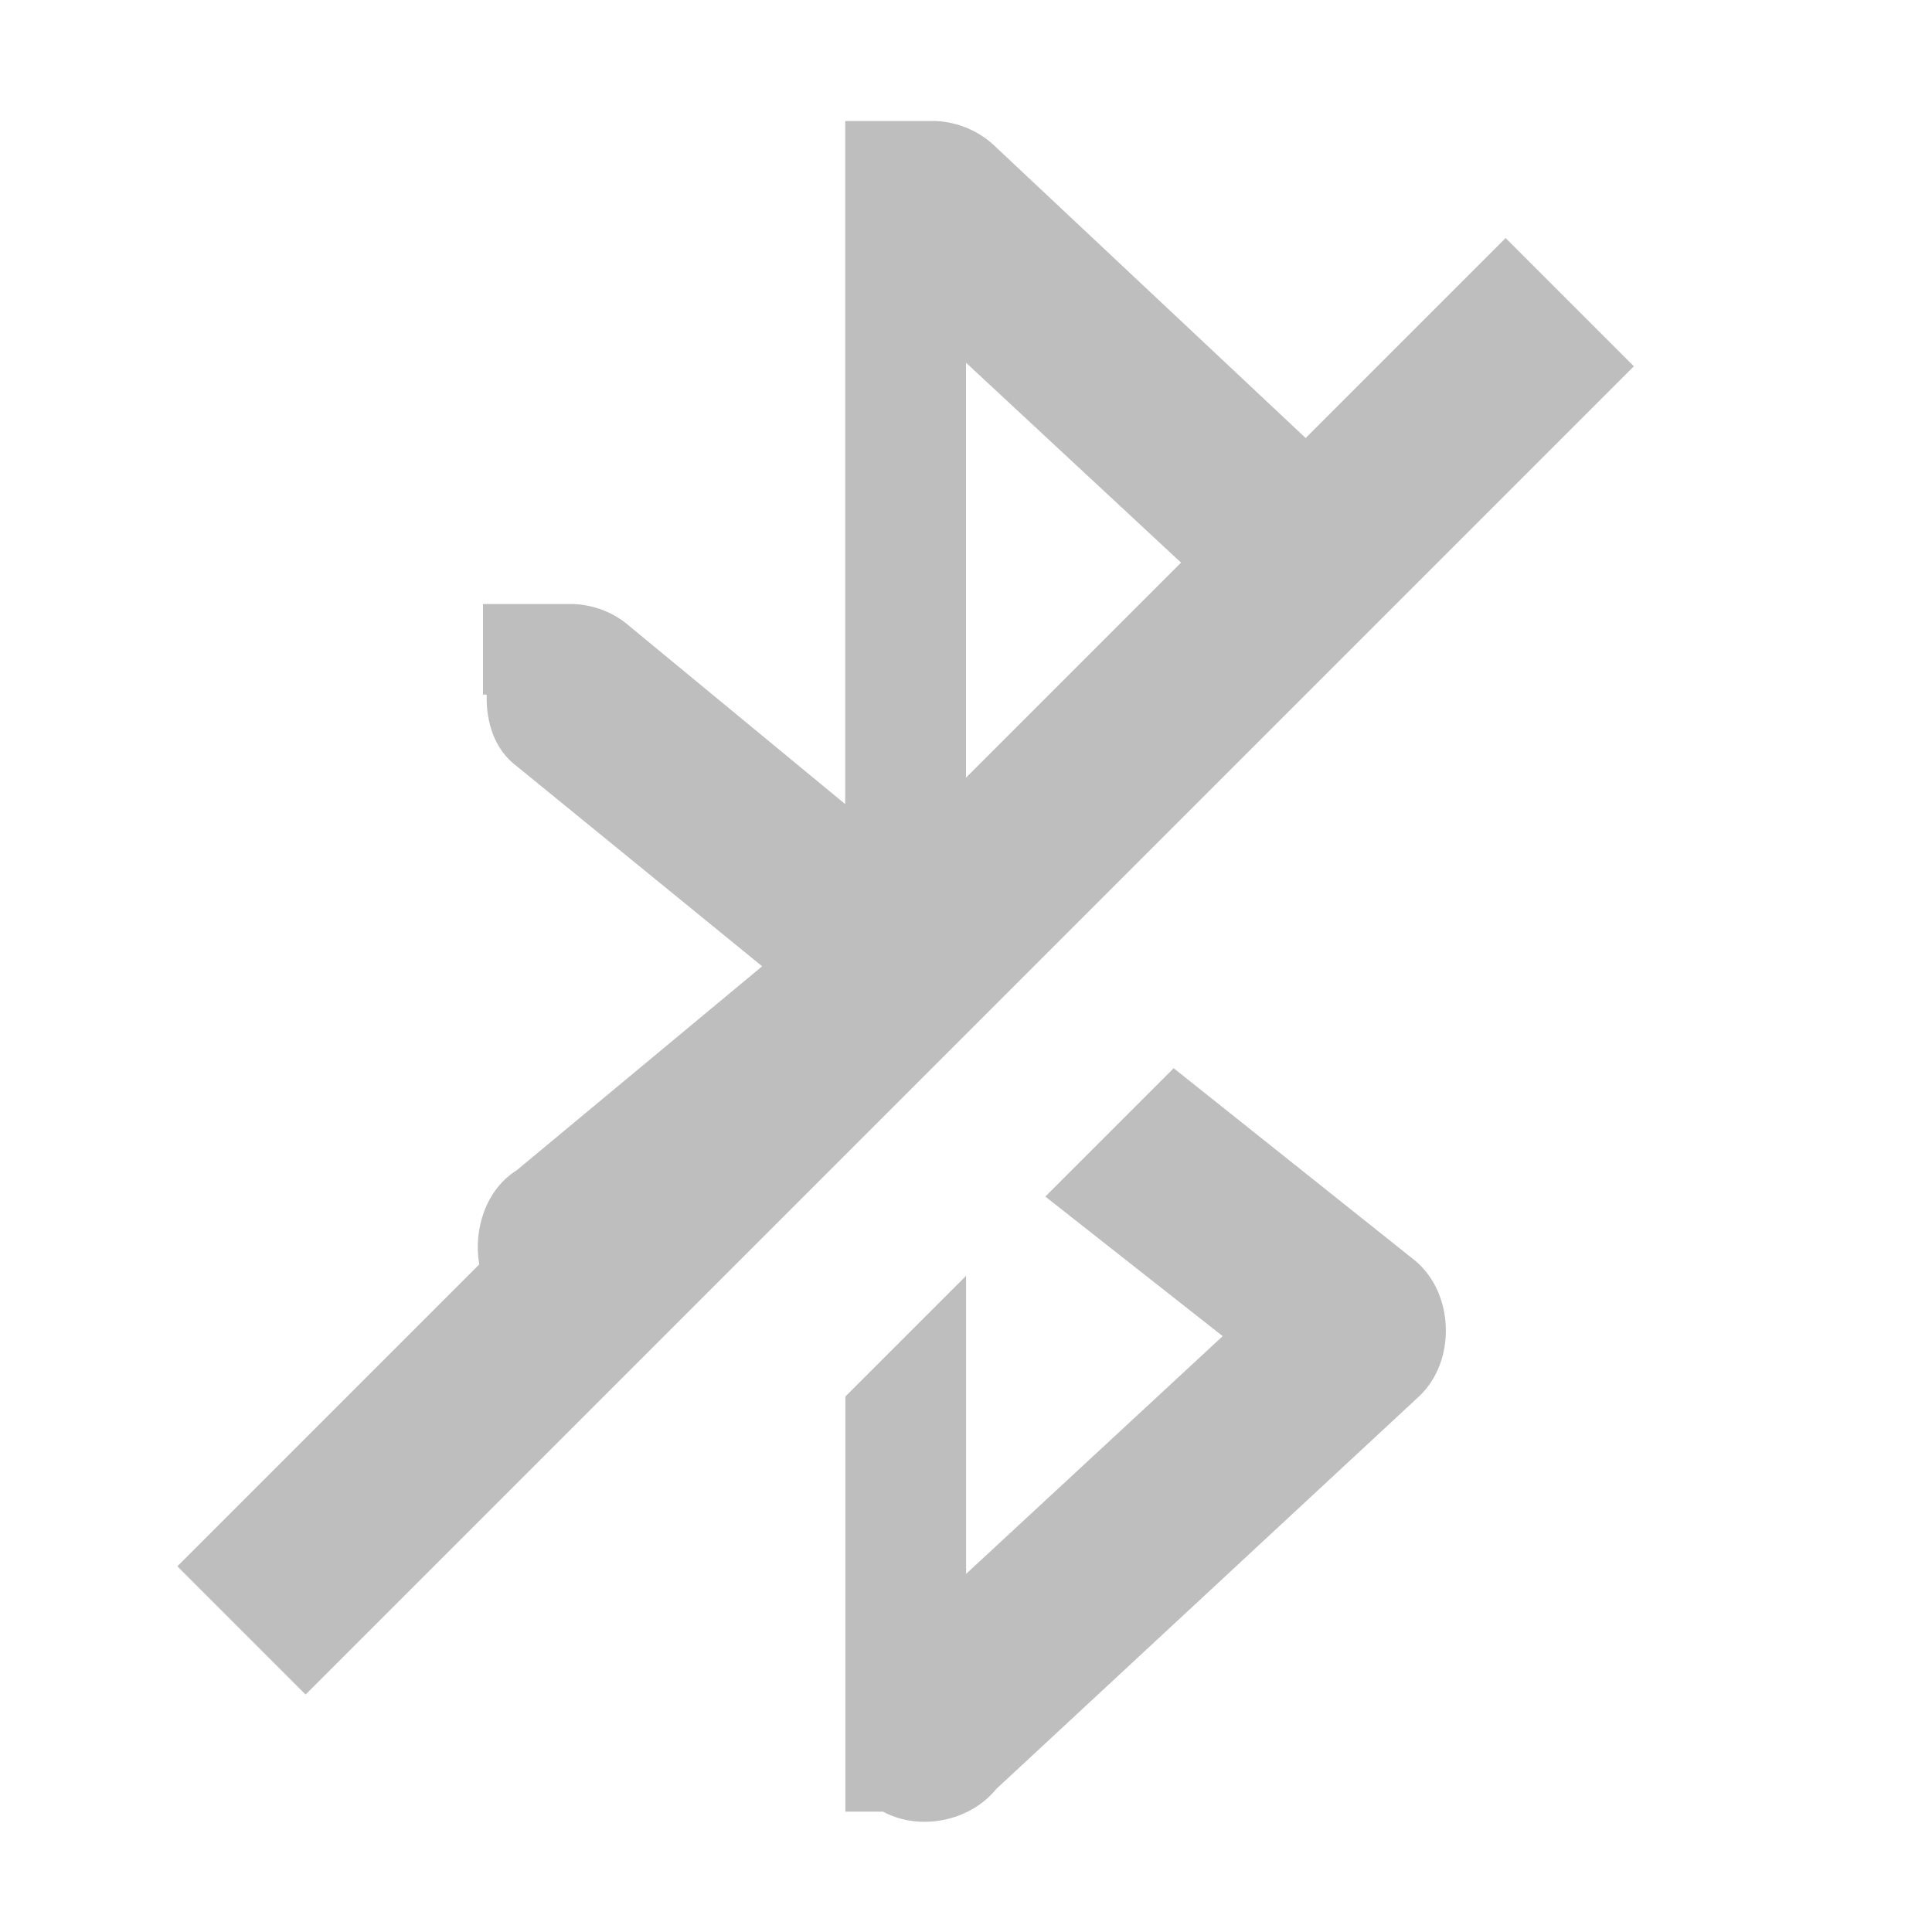
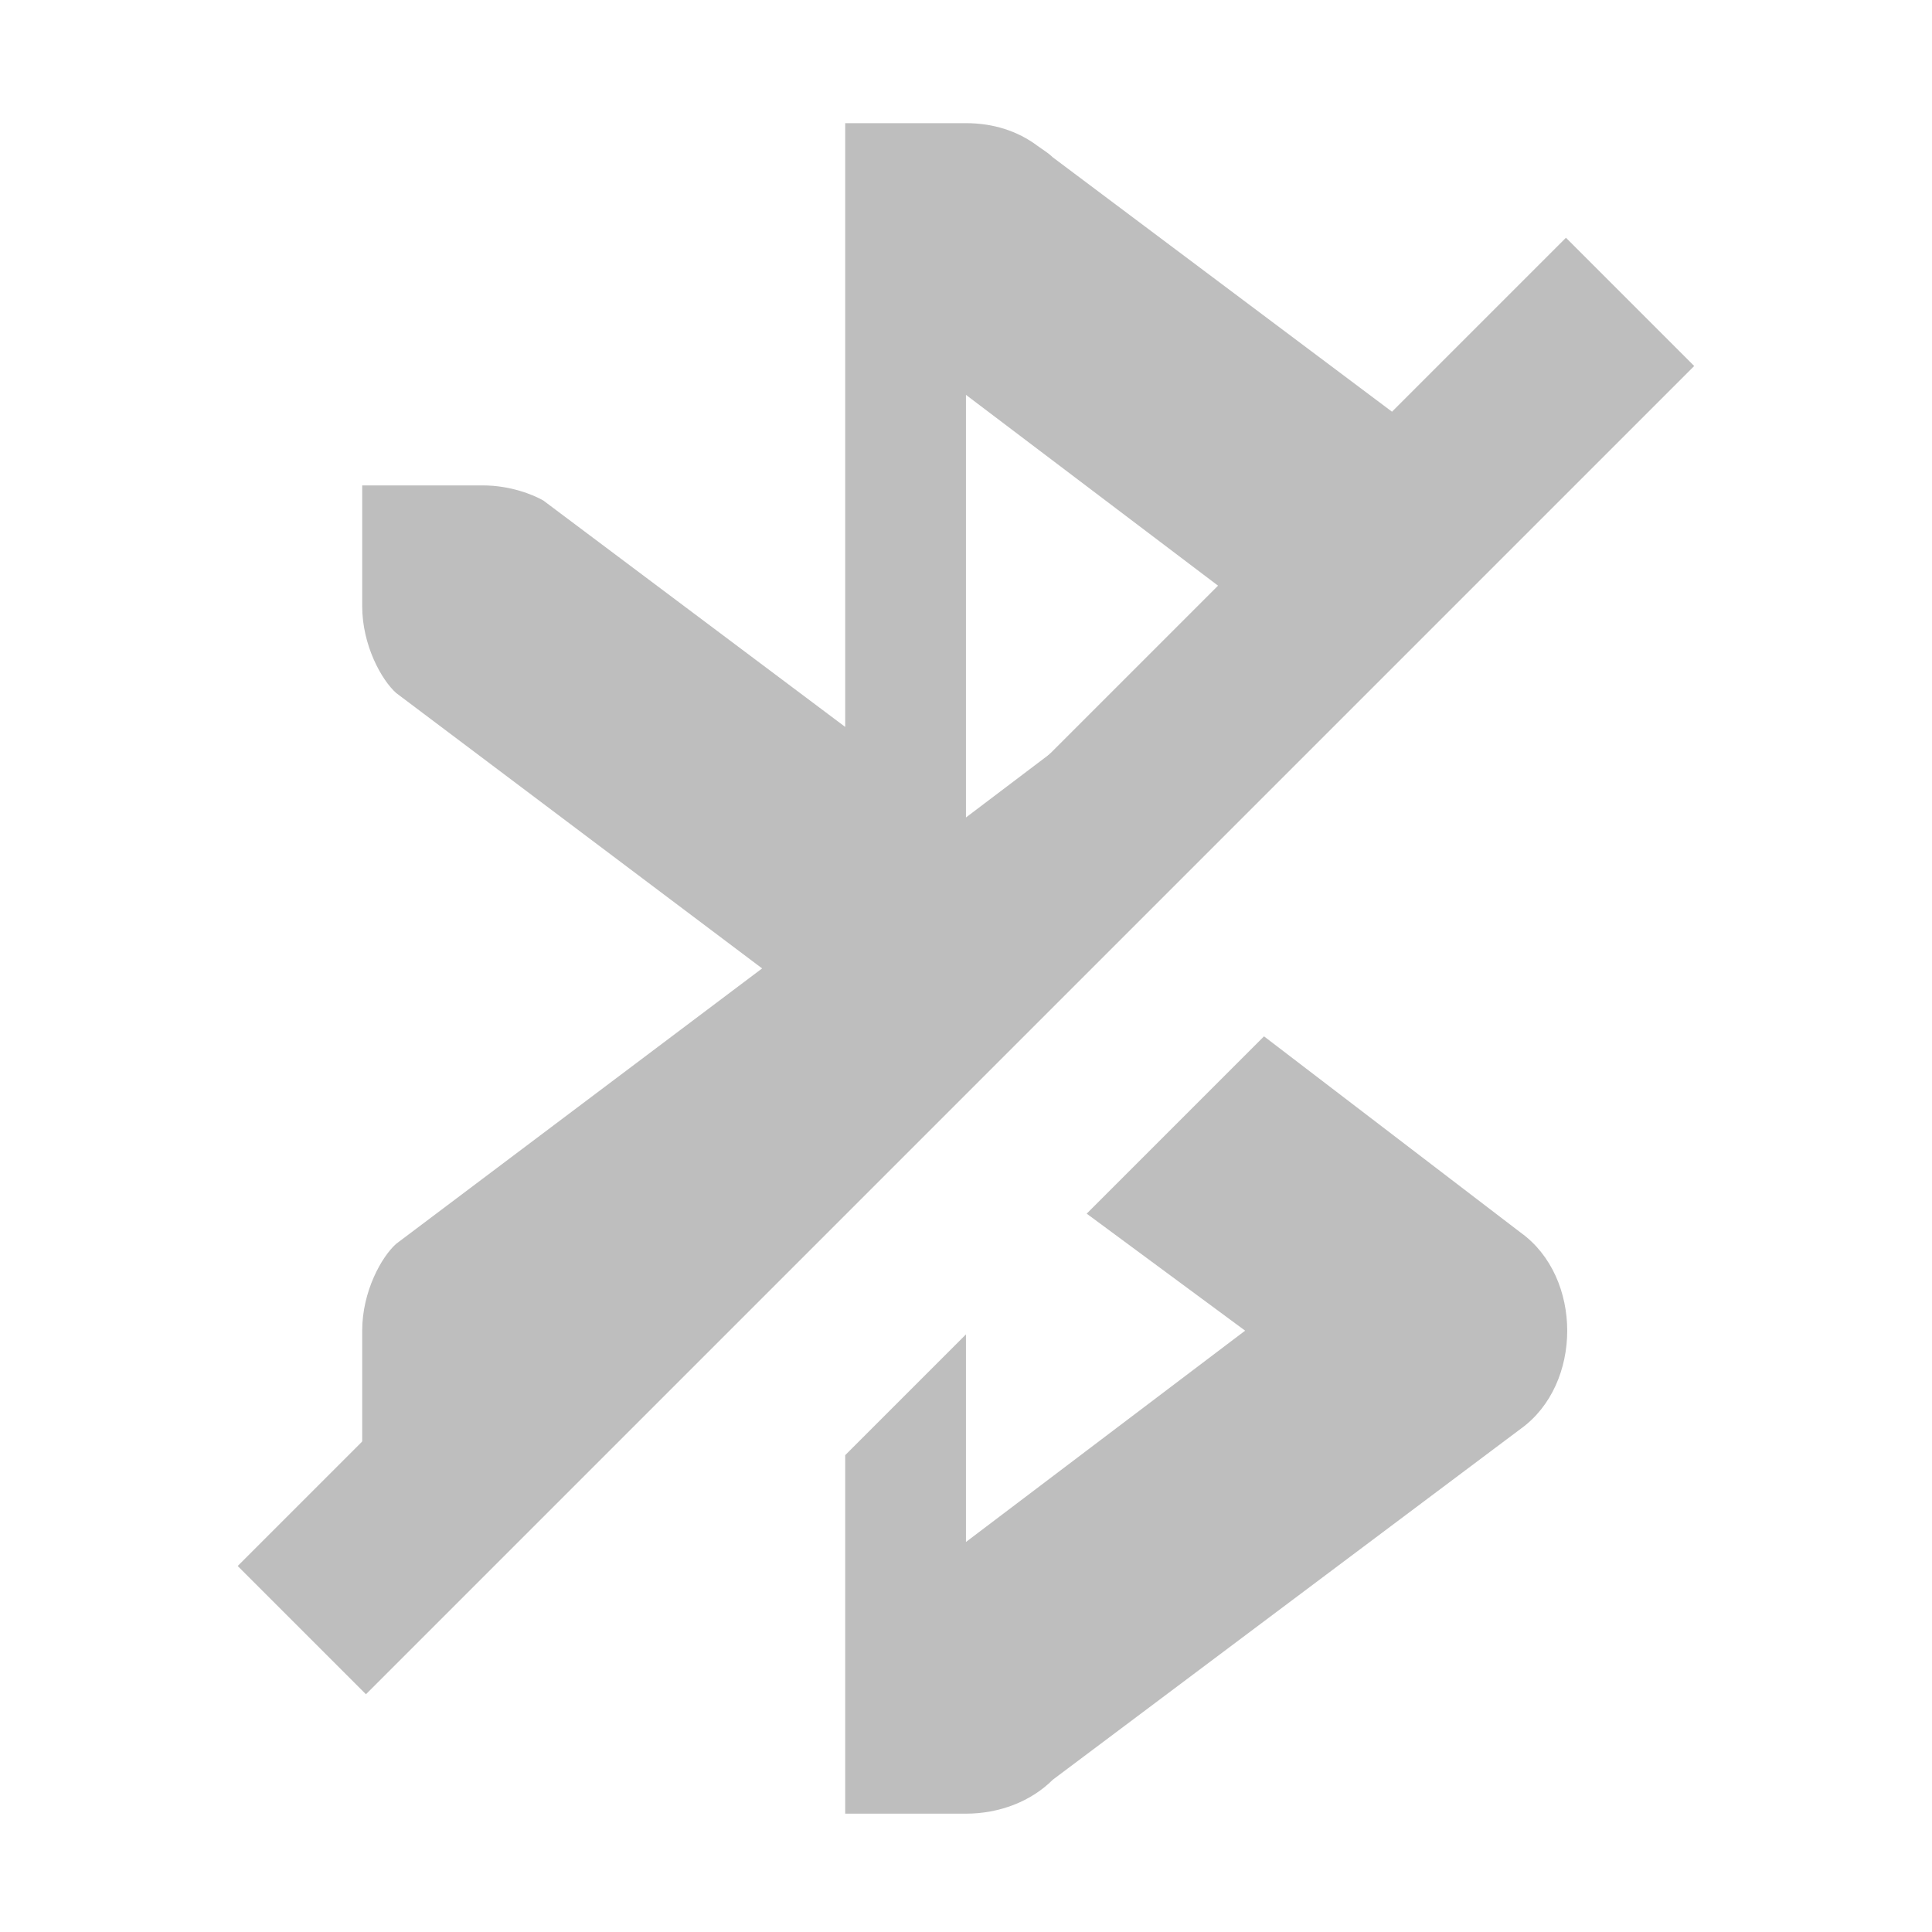
<svg xmlns="http://www.w3.org/2000/svg" xmlns:ns1="http://www.openswatchbook.org/uri/2009/osb" height="16" id="svg7384" style="enable-background:new" version="1.1" width="16">
  <defs id="defs7386">
    <linearGradient id="linearGradient5606" ns1:paint="solid">
      <stop id="stop5608" offset="0" style="stop-color:#000000;stop-opacity:1;" />
    </linearGradient>
    <filter color-interpolation-filters="sRGB" id="filter7554">
      <feBlend id="feBlend7556" in2="BackgroundImage" mode="darken" />
    </filter>
  </defs>
-   <g id="layer9" style="display:inline" transform="translate(-282.0002,268.0034)">
-     <path d="m 289,-267 0,0.5 0,5.156 -1.781,-1.469 c -0.129,-0.115 -0.296,-0.181 -0.469,-0.188 l -0.156,0 -0.594,0 0,0.75 0.031,0 c -0.007,0.226 0.064,0.457 0.25,0.594 l 2.031,1.656 -2.031,1.688 c -0.255,0.159 -0.362,0.487 -0.312,0.781 l -2.5,2.5 1.062,1.062 11,-11 -1.062,-1.062 -1.656,1.656 -2.562,-2.406 c -0.132,-0.132 -0.314,-0.211 -0.5,-0.219 l -0.75,0 z m 1,2 1.781,1.656 -1.781,1.781 0,-3.438 z m 1.719,5.844 -1.062,1.062 1.469,1.156 -2.125,1.969 0,-2.469 -1,1 0,2.938 0,0.5 0.312,0 c 0.304,0.164 0.72,0.081 0.938,-0.188 l 3.5,-3.25 c 0.31,-0.289 0.295,-0.853 -0.031,-1.125 l -2,-1.594 z" id="rect5815" style="color:#bebebe;fill:#bebebe;fill-opacity:1;fill-rule:nonzero;stroke:none;stroke-width:2;marker:none;visibility:visible;display:inline;overflow:visible;enable-background:accumulate" />
+   <g id="layer9" style="display:inline" transform="translate(-286.0004,291.02)">
+     <path d="m 293,-290 0,5 -2.5,-1.875 c -0.084,-0.048 -0.273,-0.125 -0.5,-0.125 l -1,0 0,1 c 0,0.325 0.161,0.612 0.281,0.719 l 3.031,2.281 -3.031,2.281 c -0.12,0.107 -0.281,0.393 -0.281,0.719 l 0,1 1,0 c 0.227,0 0.416,-0.093 0.562,-0.188 l 2.062,-1.531 6.031,-6.031 c -0.023,-0.021 -0.037,-0.044 -0.062,-0.062 l -3.875,-2.906 c -0.035,-0.035 -0.086,-0.065 -0.125,-0.094 C 294.427,-289.936 294.225,-290 294,-290 l -1,0 z m 1,2.25 2.312,1.75 -2.312,1.75 0,-3.5 z m 2.469,5.312 -1.469,1.469 1.312,0.969 -2.312,1.75 0,-1.719 -1,1 0,2.969 1,0 c 0.276,0 0.539,-0.101 0.719,-0.281 l 3.875,-2.906 c 0.514,-0.369 0.514,-1.256 0,-1.625 l -2.125,-1.625 z" id="path5061" style="font-size:medium;font-style:normal;font-variant:normal;font-weight:normal;font-stretch:normal;text-indent:0;text-align:start;text-decoration:none;line-height:normal;letter-spacing:normal;word-spacing:normal;text-transform:none;direction:ltr;block-progression:tb;writing-mode:lr-tb;text-anchor:start;baseline-shift:baseline;color:#000000;fill:#bebebe;fill-opacity:1;stroke:none;stroke-width:2;marker:none;visibility:visible;display:inline;overflow:visible;enable-background:accumulate;font-family:Sans;-inkscape-font-specification:Sans" />
+     <path d="m 298.969,-289.051 -11,11 1.062,1.062 11,-11 -1.062,-1.062 z" id="path6365-3" style="font-size:medium;font-style:normal;font-variant:normal;font-weight:normal;font-stretch:normal;text-indent:0;text-align:start;text-decoration:none;line-height:normal;letter-spacing:normal;word-spacing:normal;text-transform:none;direction:ltr;block-progression:tb;writing-mode:lr-tb;text-anchor:start;baseline-shift:baseline;color:#000000;fill:#bebebe;fill-opacity:1;stroke:none;stroke-width:1.5;marker:none;visibility:visible;display:inline;overflow:visible;enable-background:accumulate;font-family:Sans;-inkscape-font-specification:Sans" />
  </g>
-   <g id="layer10" style="display:inline;filter:url(#filter7554)" transform="translate(-282.0002,268.0034)" />
-   <g id="layer1" style="display:inline" transform="translate(-41.00001,-348.9966)" />
-   <g id="layer14" style="display:inline" transform="translate(-282.0002,268.0034)" />
-   <g id="layer15" style="display:inline" transform="translate(-282.0002,268.0034)" />
-   <g id="g71291" style="display:inline" transform="translate(-282.0002,268.0034)" />
-   <g id="layer2" style="display:inline" transform="translate(-41.00001,-198.9966)" />
-   <g id="g6058" style="display:inline" transform="translate(-41.00001,-198.9966)" />
-   <g id="layer12" style="display:inline" transform="translate(-282.0002,268.0034)" />
+   <g id="layer10" style="display:inline;filter:url(#filter7554)" transform="translate(-286.0004,291.02)" />
+   <g id="layer1" style="display:inline" transform="translate(-45.0002,-325.98)" />
+   <g id="layer14" style="display:inline" transform="translate(-286.0004,291.02)" />
+   <g id="layer15" style="display:inline" transform="translate(-286.0004,291.02)" />
+   <g id="g71291" style="display:inline" transform="translate(-286.0004,291.02)" />
+   <g id="layer2" style="display:inline" transform="translate(-45.0002,-175.98)" />
+   <g id="g6058" style="display:inline" transform="translate(-45.0002,-175.98)" />
+   <g id="layer12" style="display:inline" transform="translate(-286.0004,291.02)" />
</svg>
